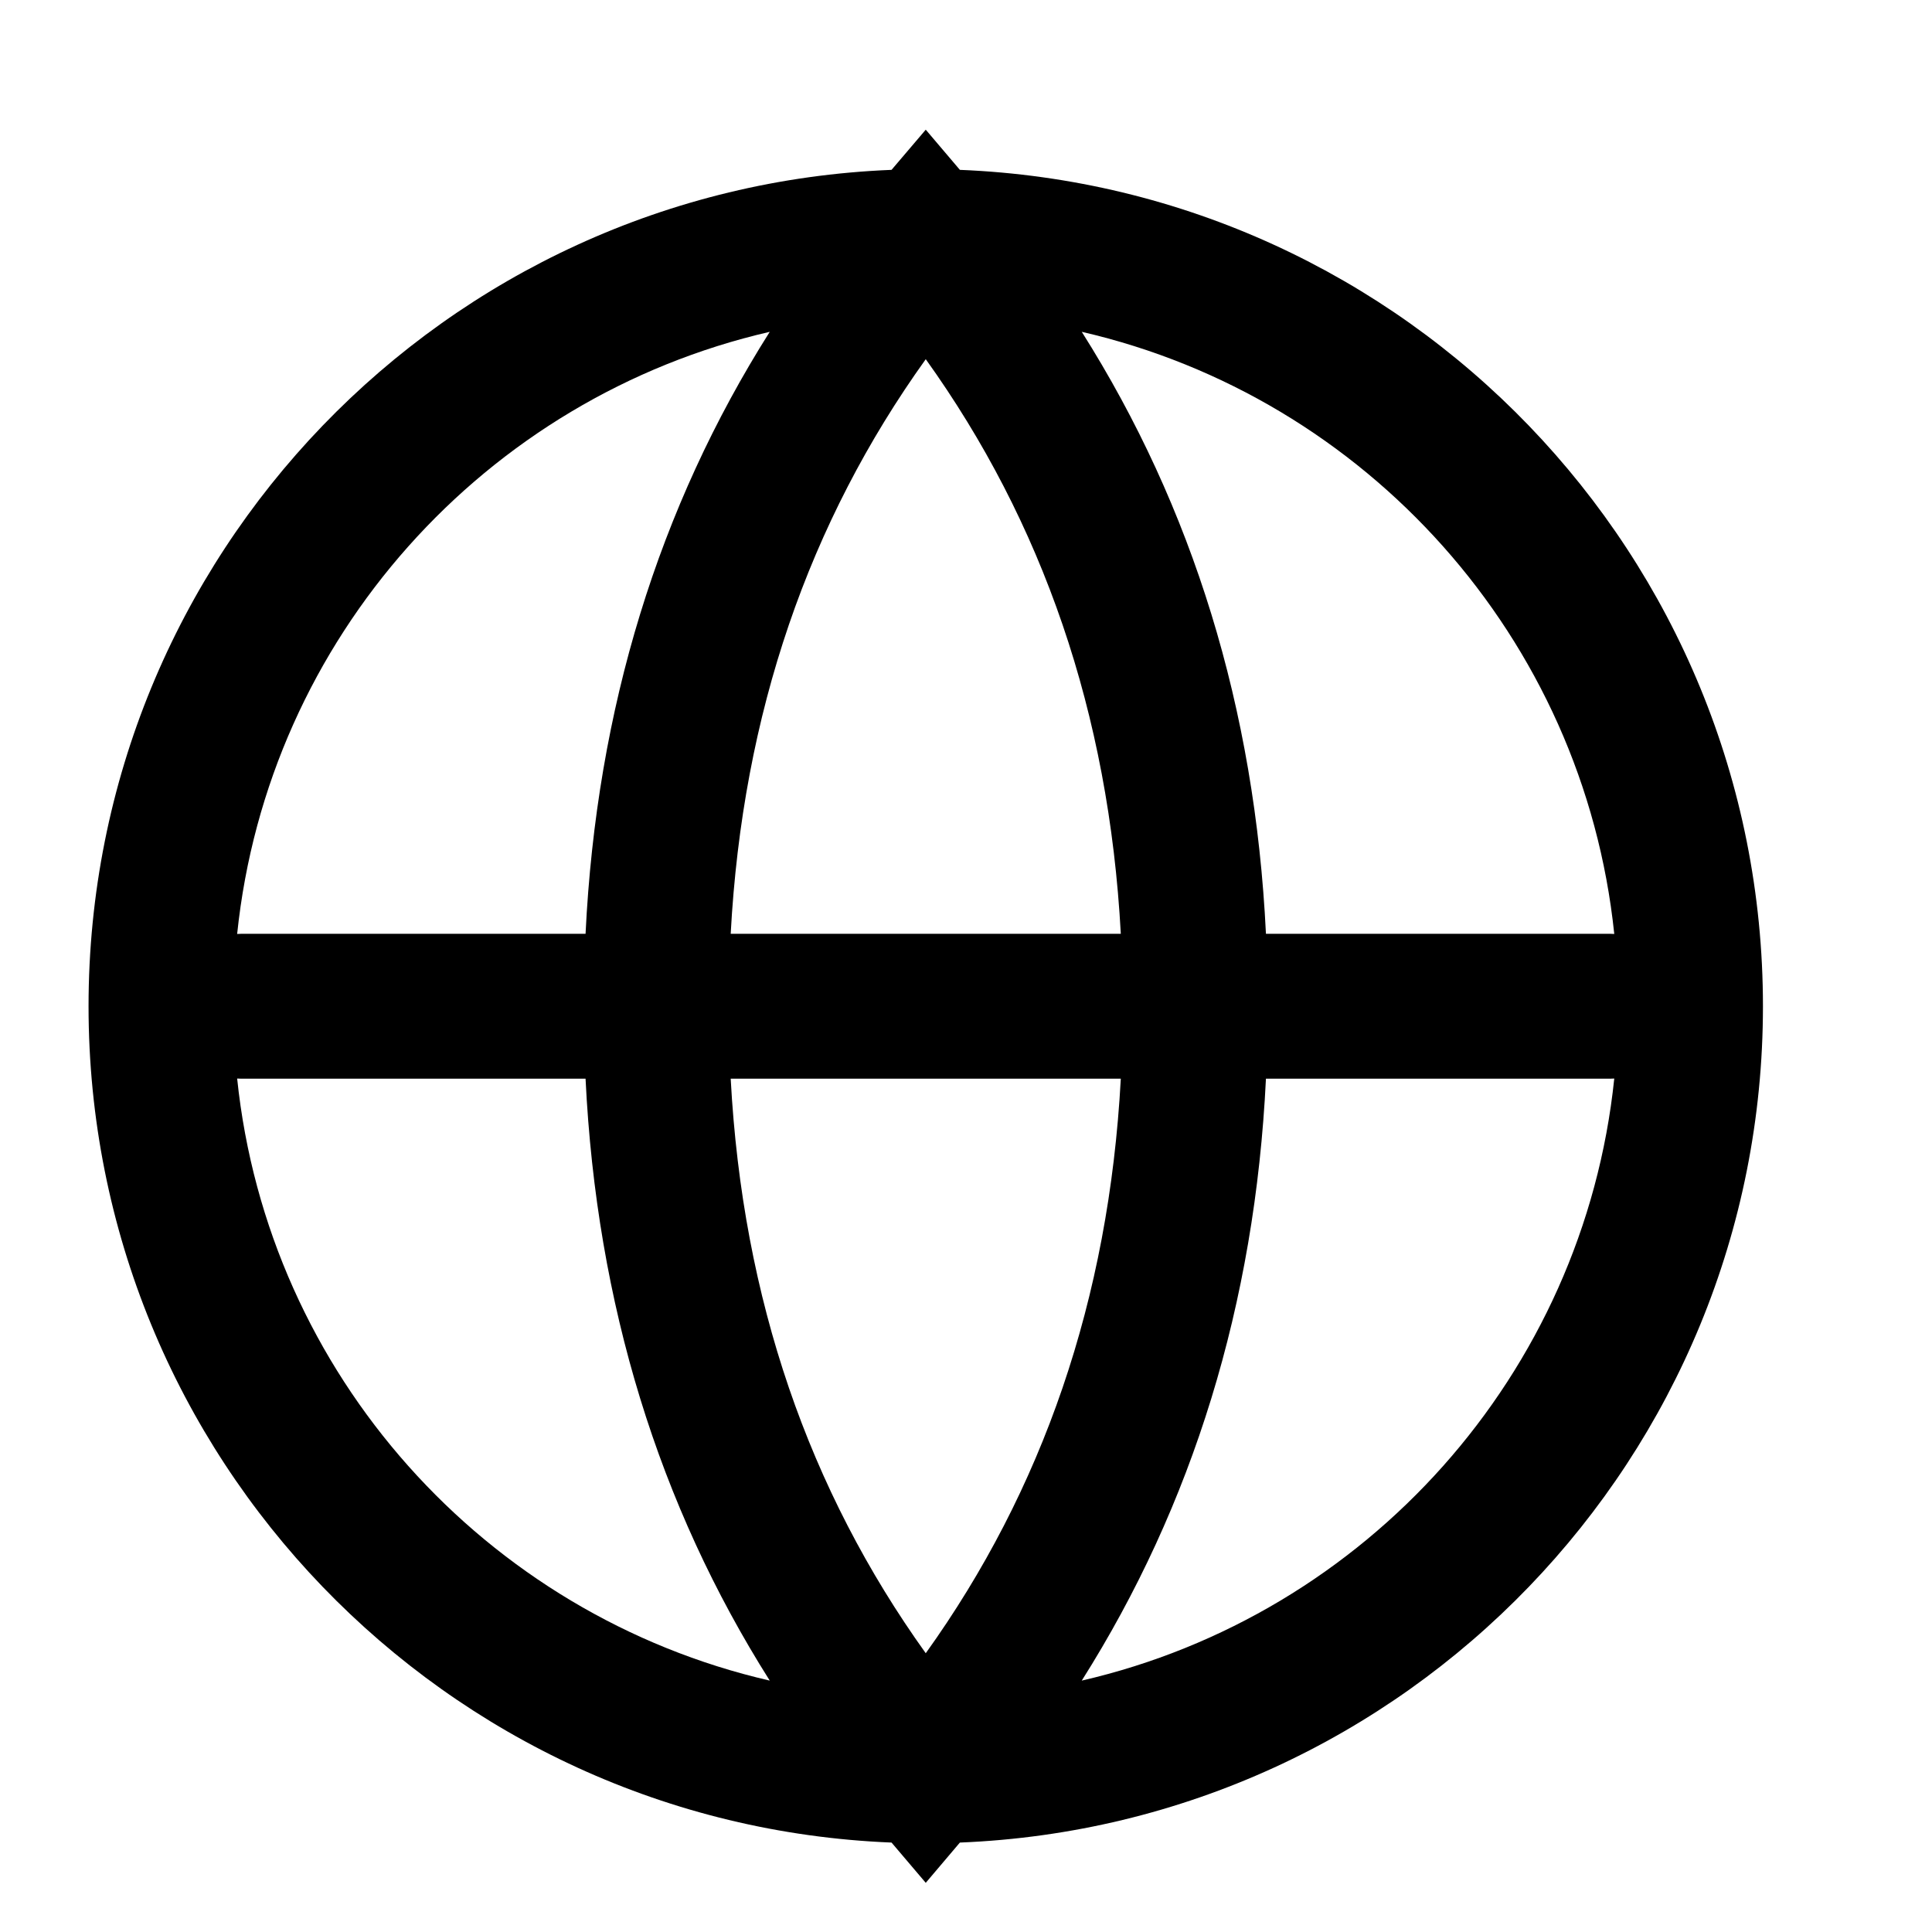
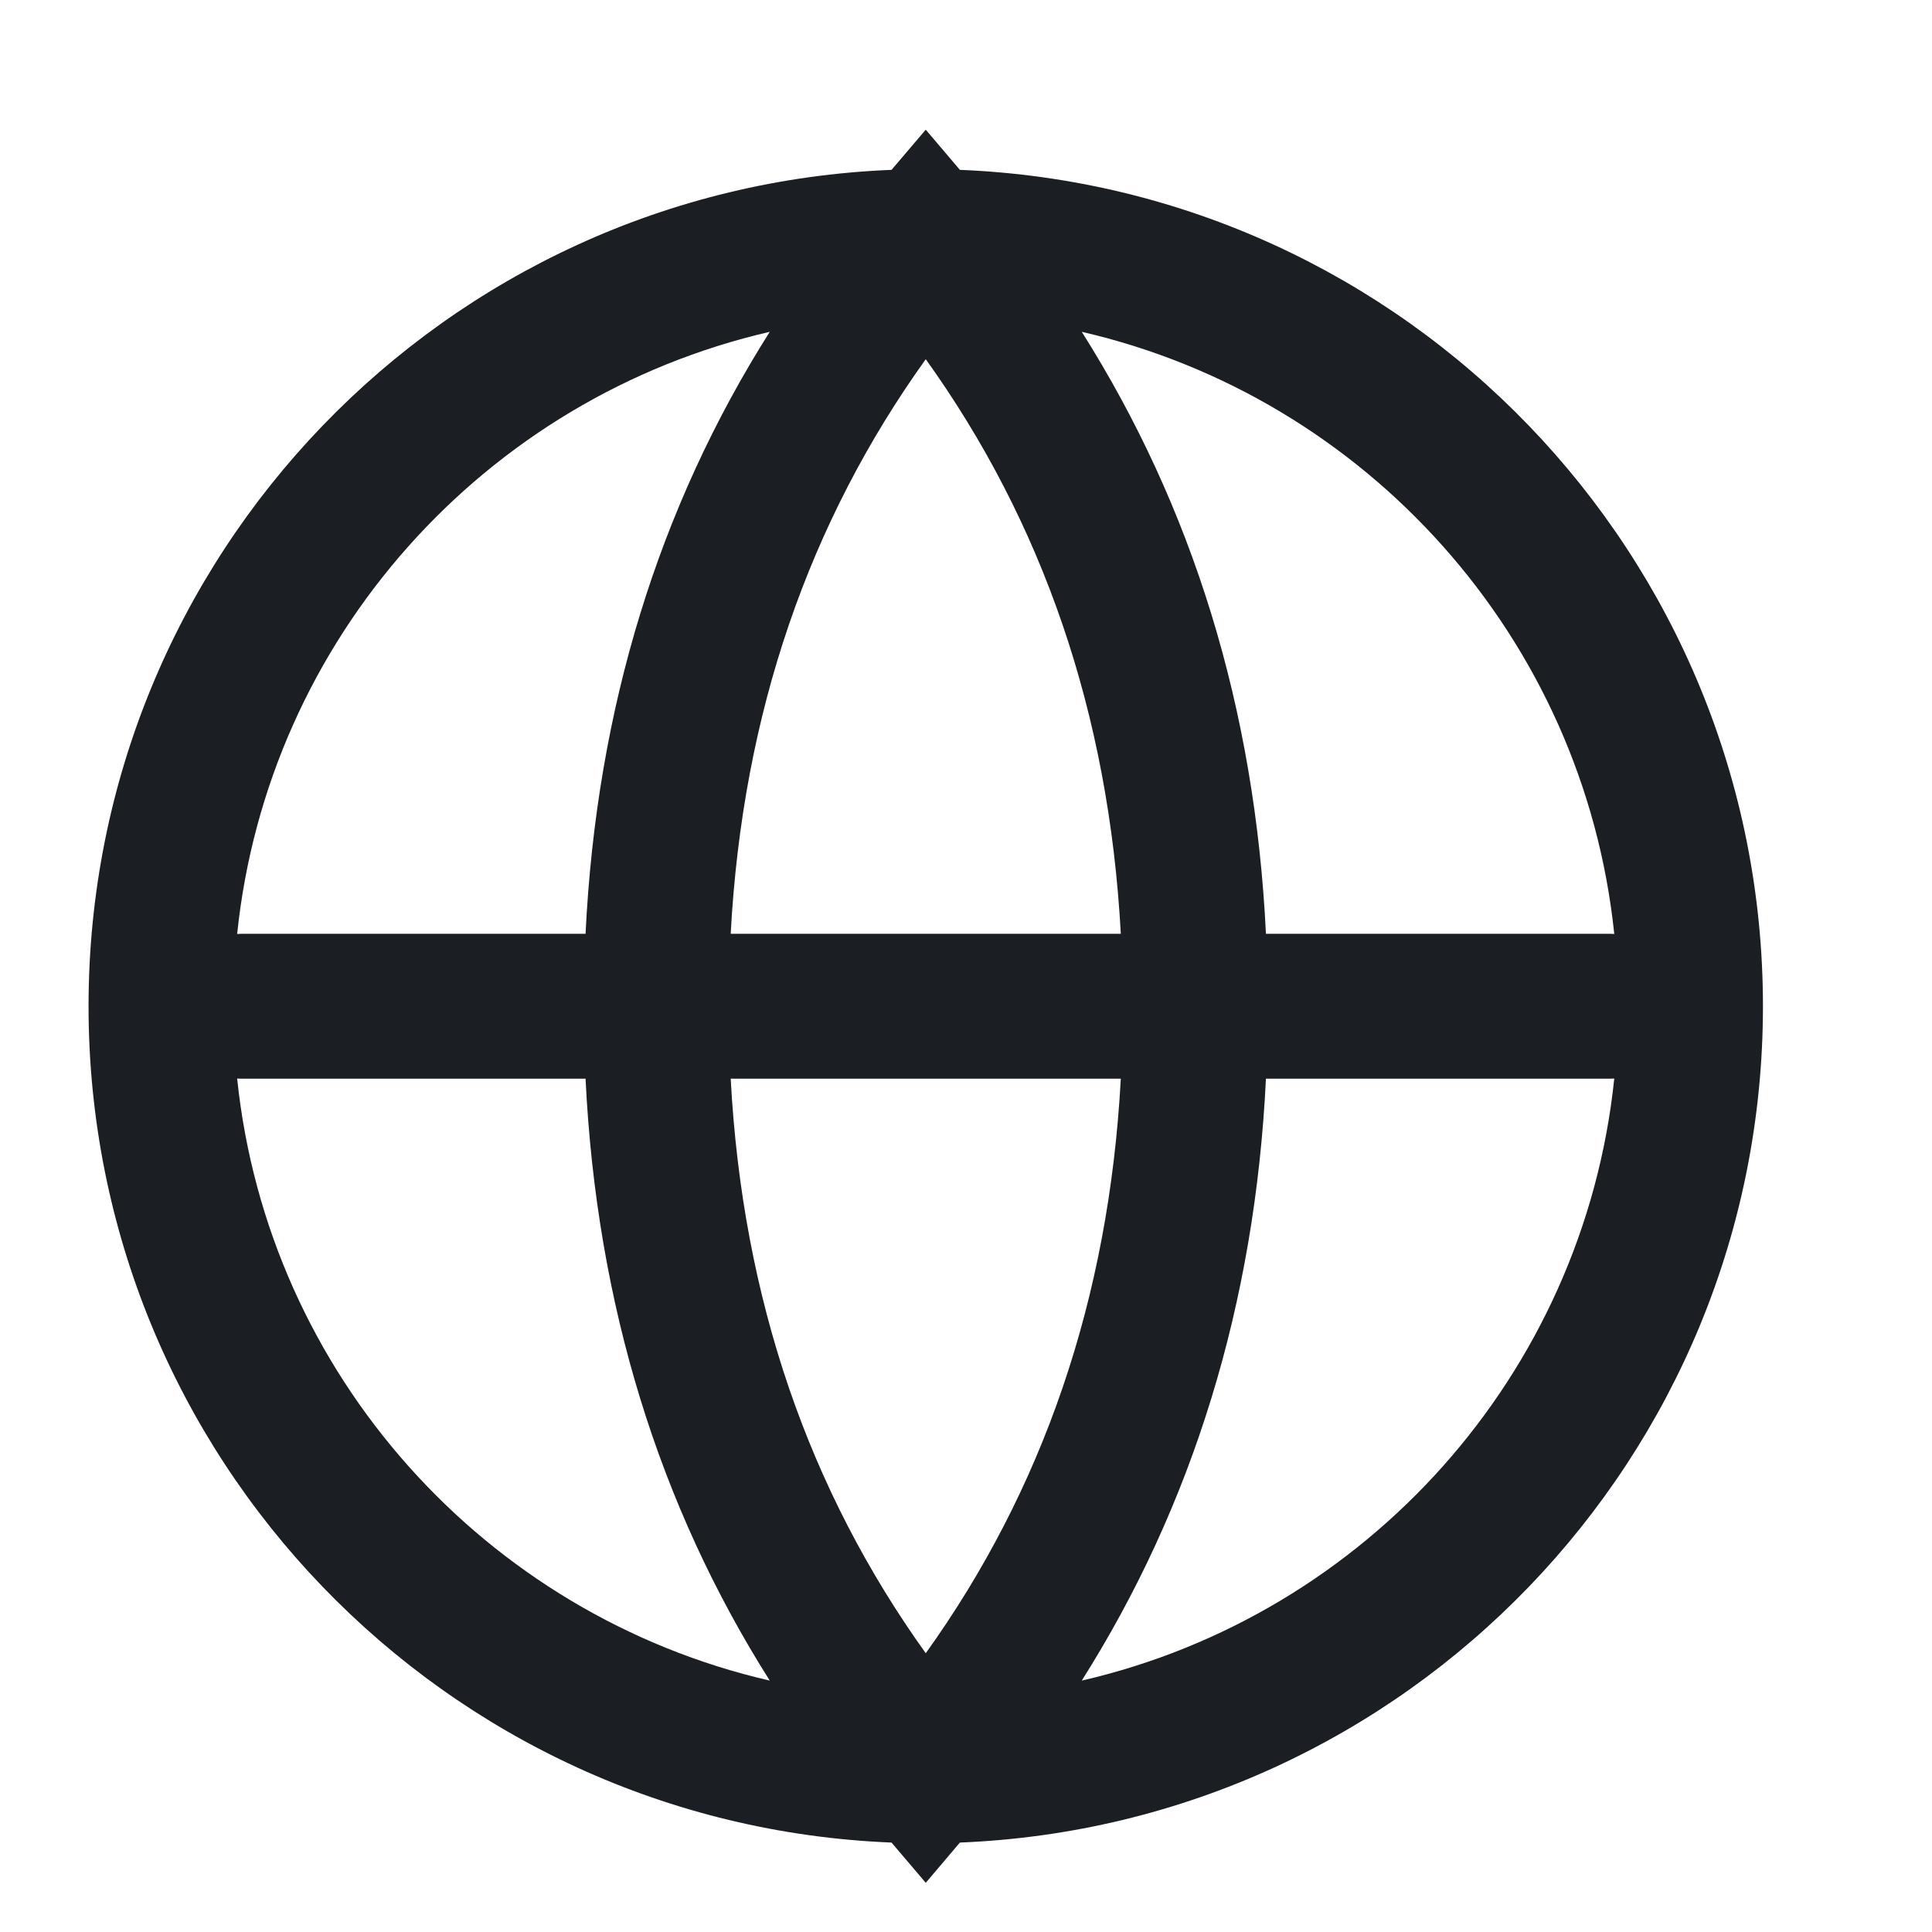
<svg xmlns="http://www.w3.org/2000/svg" width="24" height="24" viewBox="0 0 24 24" fill="none">
-   <path d="M11.924 2.11C17.471 2.333 21.9 6.898 21.9 12.5C21.9 18.102 17.471 22.666 11.924 22.889L11.5 23.389L11.075 22.889C5.528 22.666 1.1 18.101 1.1 12.5C1.1 6.899 5.528 2.333 11.075 2.11L11.5 1.611L11.924 2.11ZM2.946 13.398C3.328 17.076 6.029 20.063 9.562 20.877C8.184 18.698 7.41 16.201 7.274 13.4H3C2.982 13.4 2.964 13.399 2.946 13.398ZM20 13.4H15.726C15.59 16.201 14.815 18.698 13.438 20.877C16.97 20.063 19.671 17.076 20.053 13.398C20.035 13.399 20.018 13.4 20 13.4ZM9.077 13.4C9.224 16.144 10.05 18.514 11.5 20.537C12.95 18.514 13.775 16.144 13.923 13.4H9.077ZM9.562 4.122C6.029 4.936 3.328 7.923 2.946 11.602C2.964 11.601 2.982 11.6 3 11.6H7.274C7.41 8.798 8.184 6.301 9.562 4.122ZM13.438 4.122C14.815 6.301 15.59 8.798 15.726 11.6H20C20.018 11.6 20.035 11.601 20.053 11.602C19.671 7.923 16.97 4.936 13.438 4.122ZM11.5 4.462C10.05 6.485 9.224 8.856 9.077 11.6H13.923C13.775 8.856 12.95 6.485 11.5 4.462Z" fill="currentColor" />
+   <path d="M11.924 2.11C17.471 2.333 21.9 6.898 21.9 12.5C21.9 18.102 17.471 22.666 11.924 22.889L11.5 23.389L11.075 22.889C5.528 22.666 1.1 18.101 1.1 12.5C1.1 6.899 5.528 2.333 11.075 2.11L11.5 1.611L11.924 2.11ZM2.946 13.398C3.328 17.076 6.029 20.063 9.562 20.877C8.184 18.698 7.41 16.201 7.274 13.4H3C2.982 13.4 2.964 13.399 2.946 13.398ZM20 13.4H15.726C15.59 16.201 14.815 18.698 13.438 20.877C16.97 20.063 19.671 17.076 20.053 13.398C20.035 13.399 20.018 13.4 20 13.4ZM9.077 13.4C9.224 16.144 10.05 18.514 11.5 20.537C12.95 18.514 13.775 16.144 13.923 13.4H9.077ZM9.562 4.122C6.029 4.936 3.328 7.923 2.946 11.602C2.964 11.601 2.982 11.6 3 11.6H7.274C7.41 8.798 8.184 6.301 9.562 4.122ZM13.438 4.122C14.815 6.301 15.59 8.798 15.726 11.6H20C20.018 11.6 20.035 11.601 20.053 11.602C19.671 7.923 16.97 4.936 13.438 4.122ZM11.5 4.462C10.05 6.485 9.224 8.856 9.077 11.6H13.923C13.775 8.856 12.95 6.485 11.5 4.462Z" fill="#1B1F23" />
</svg>
